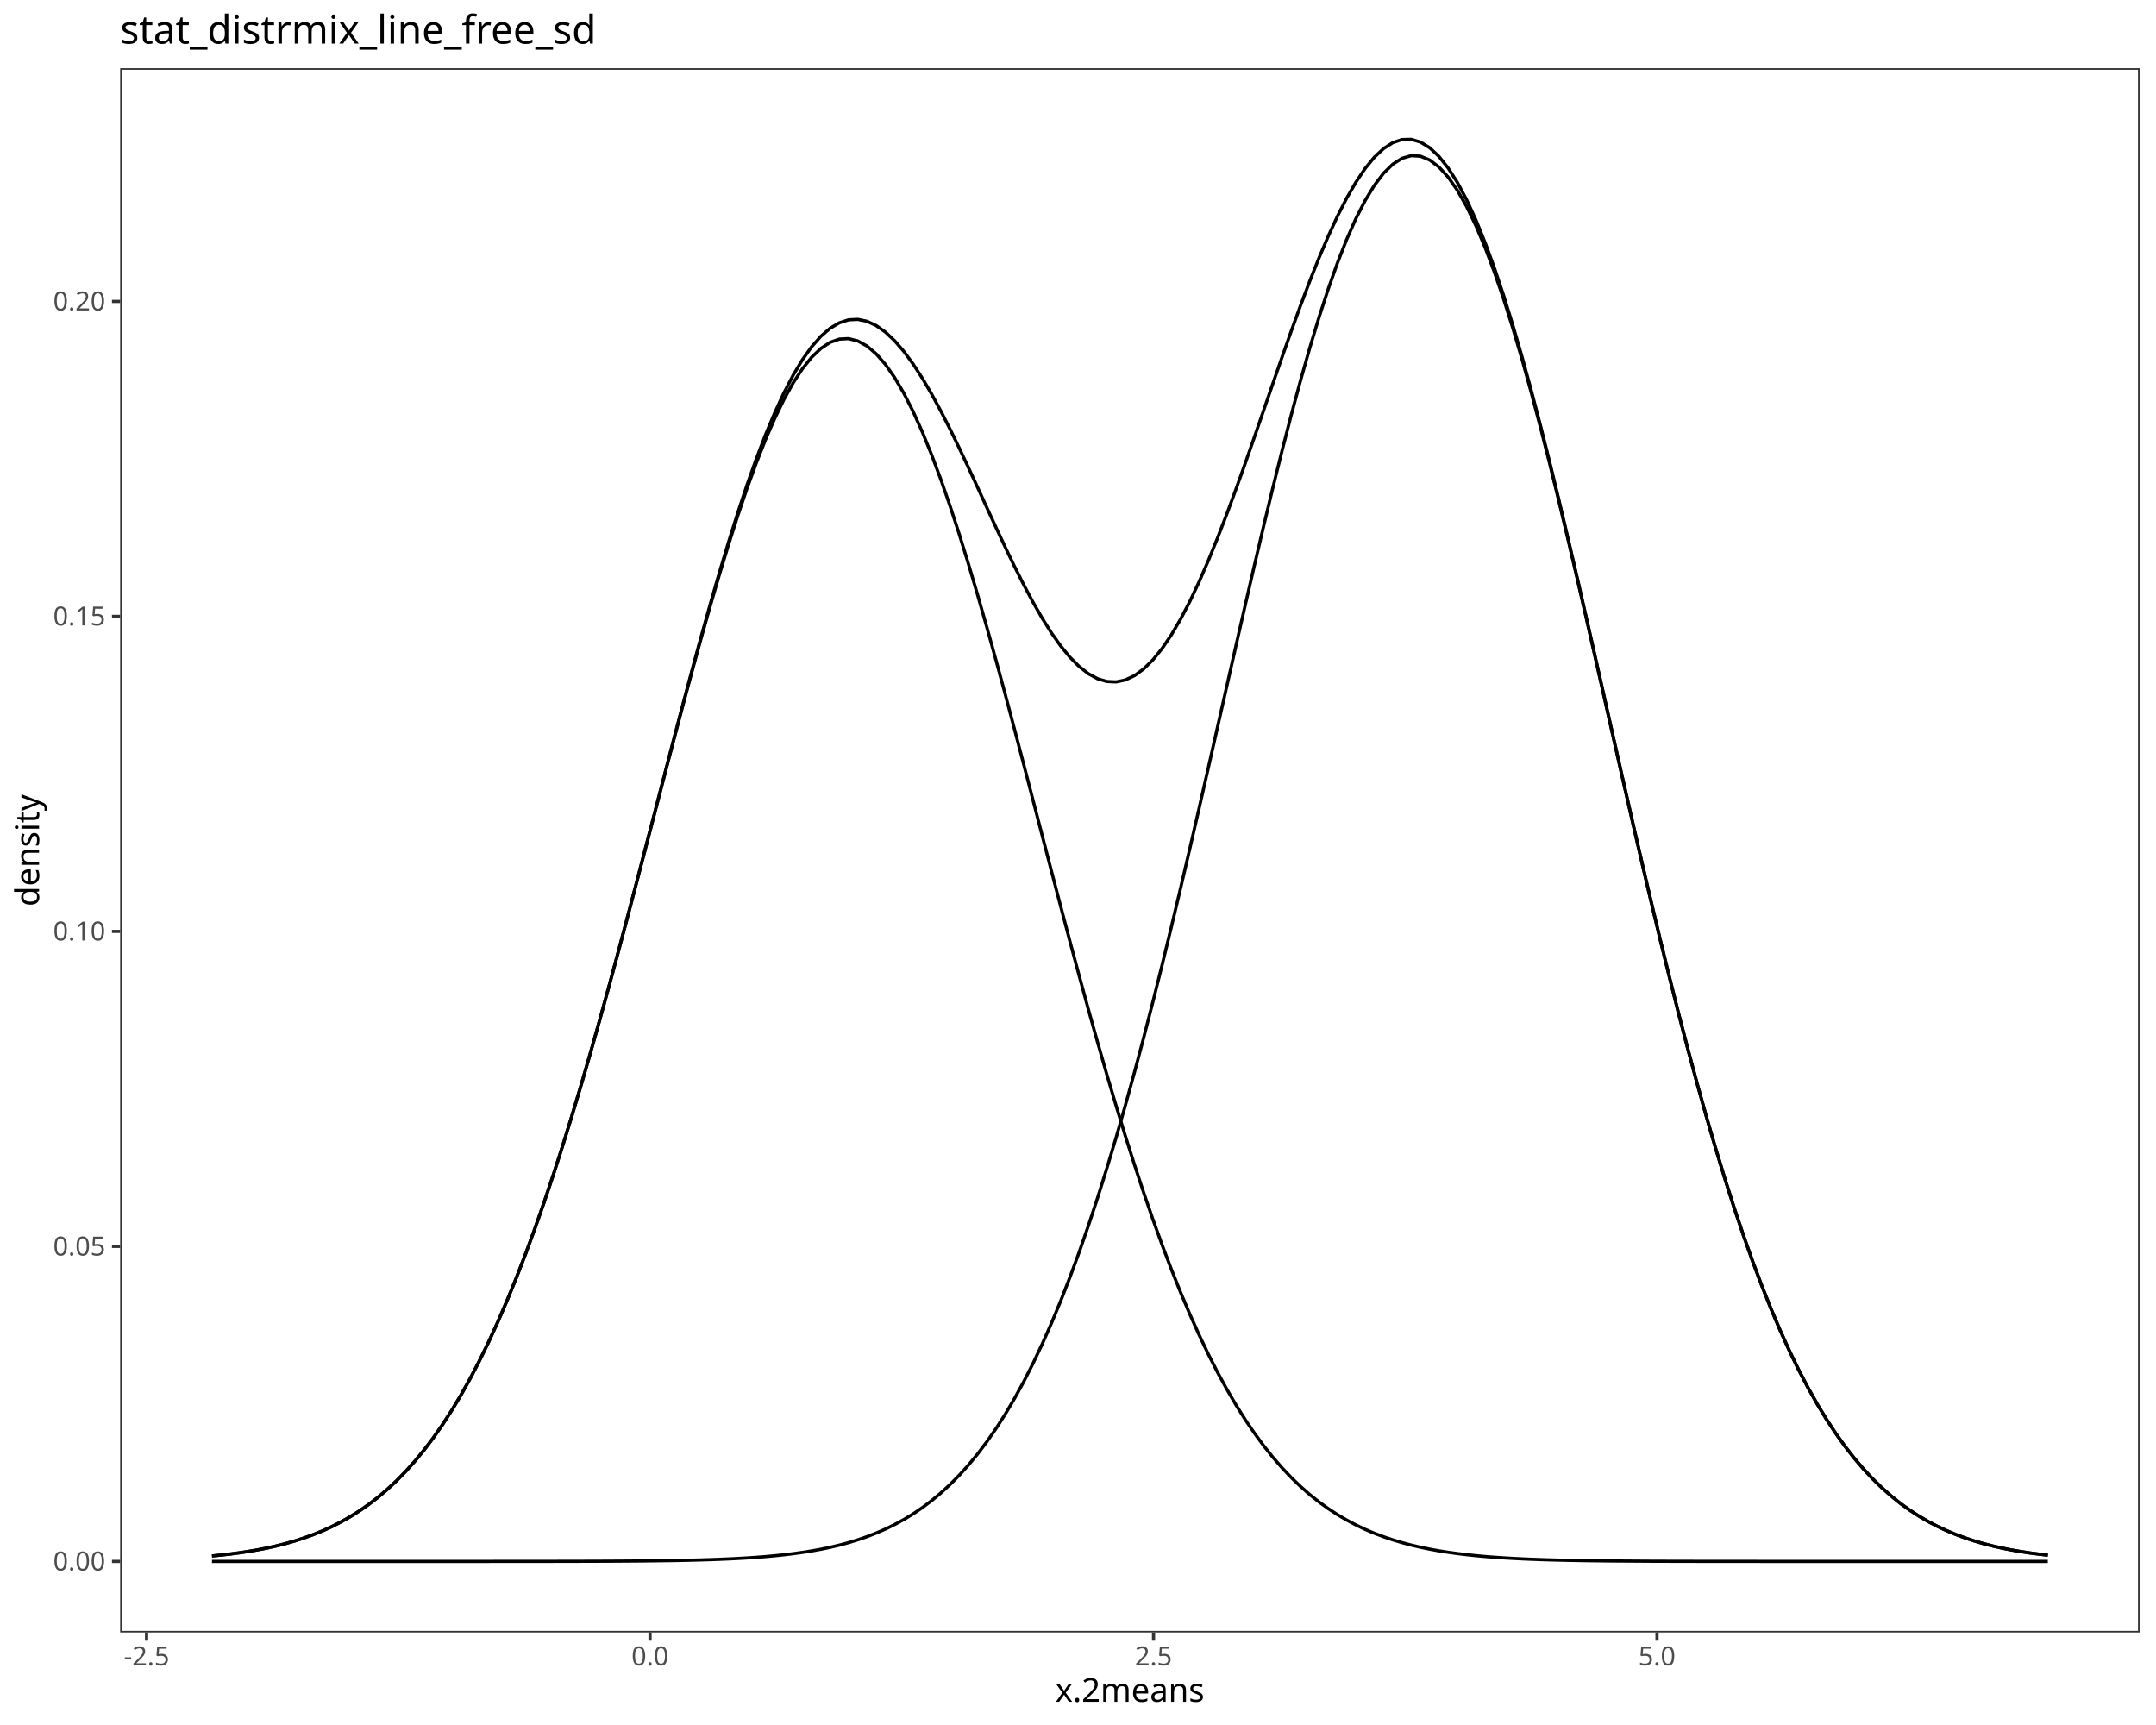
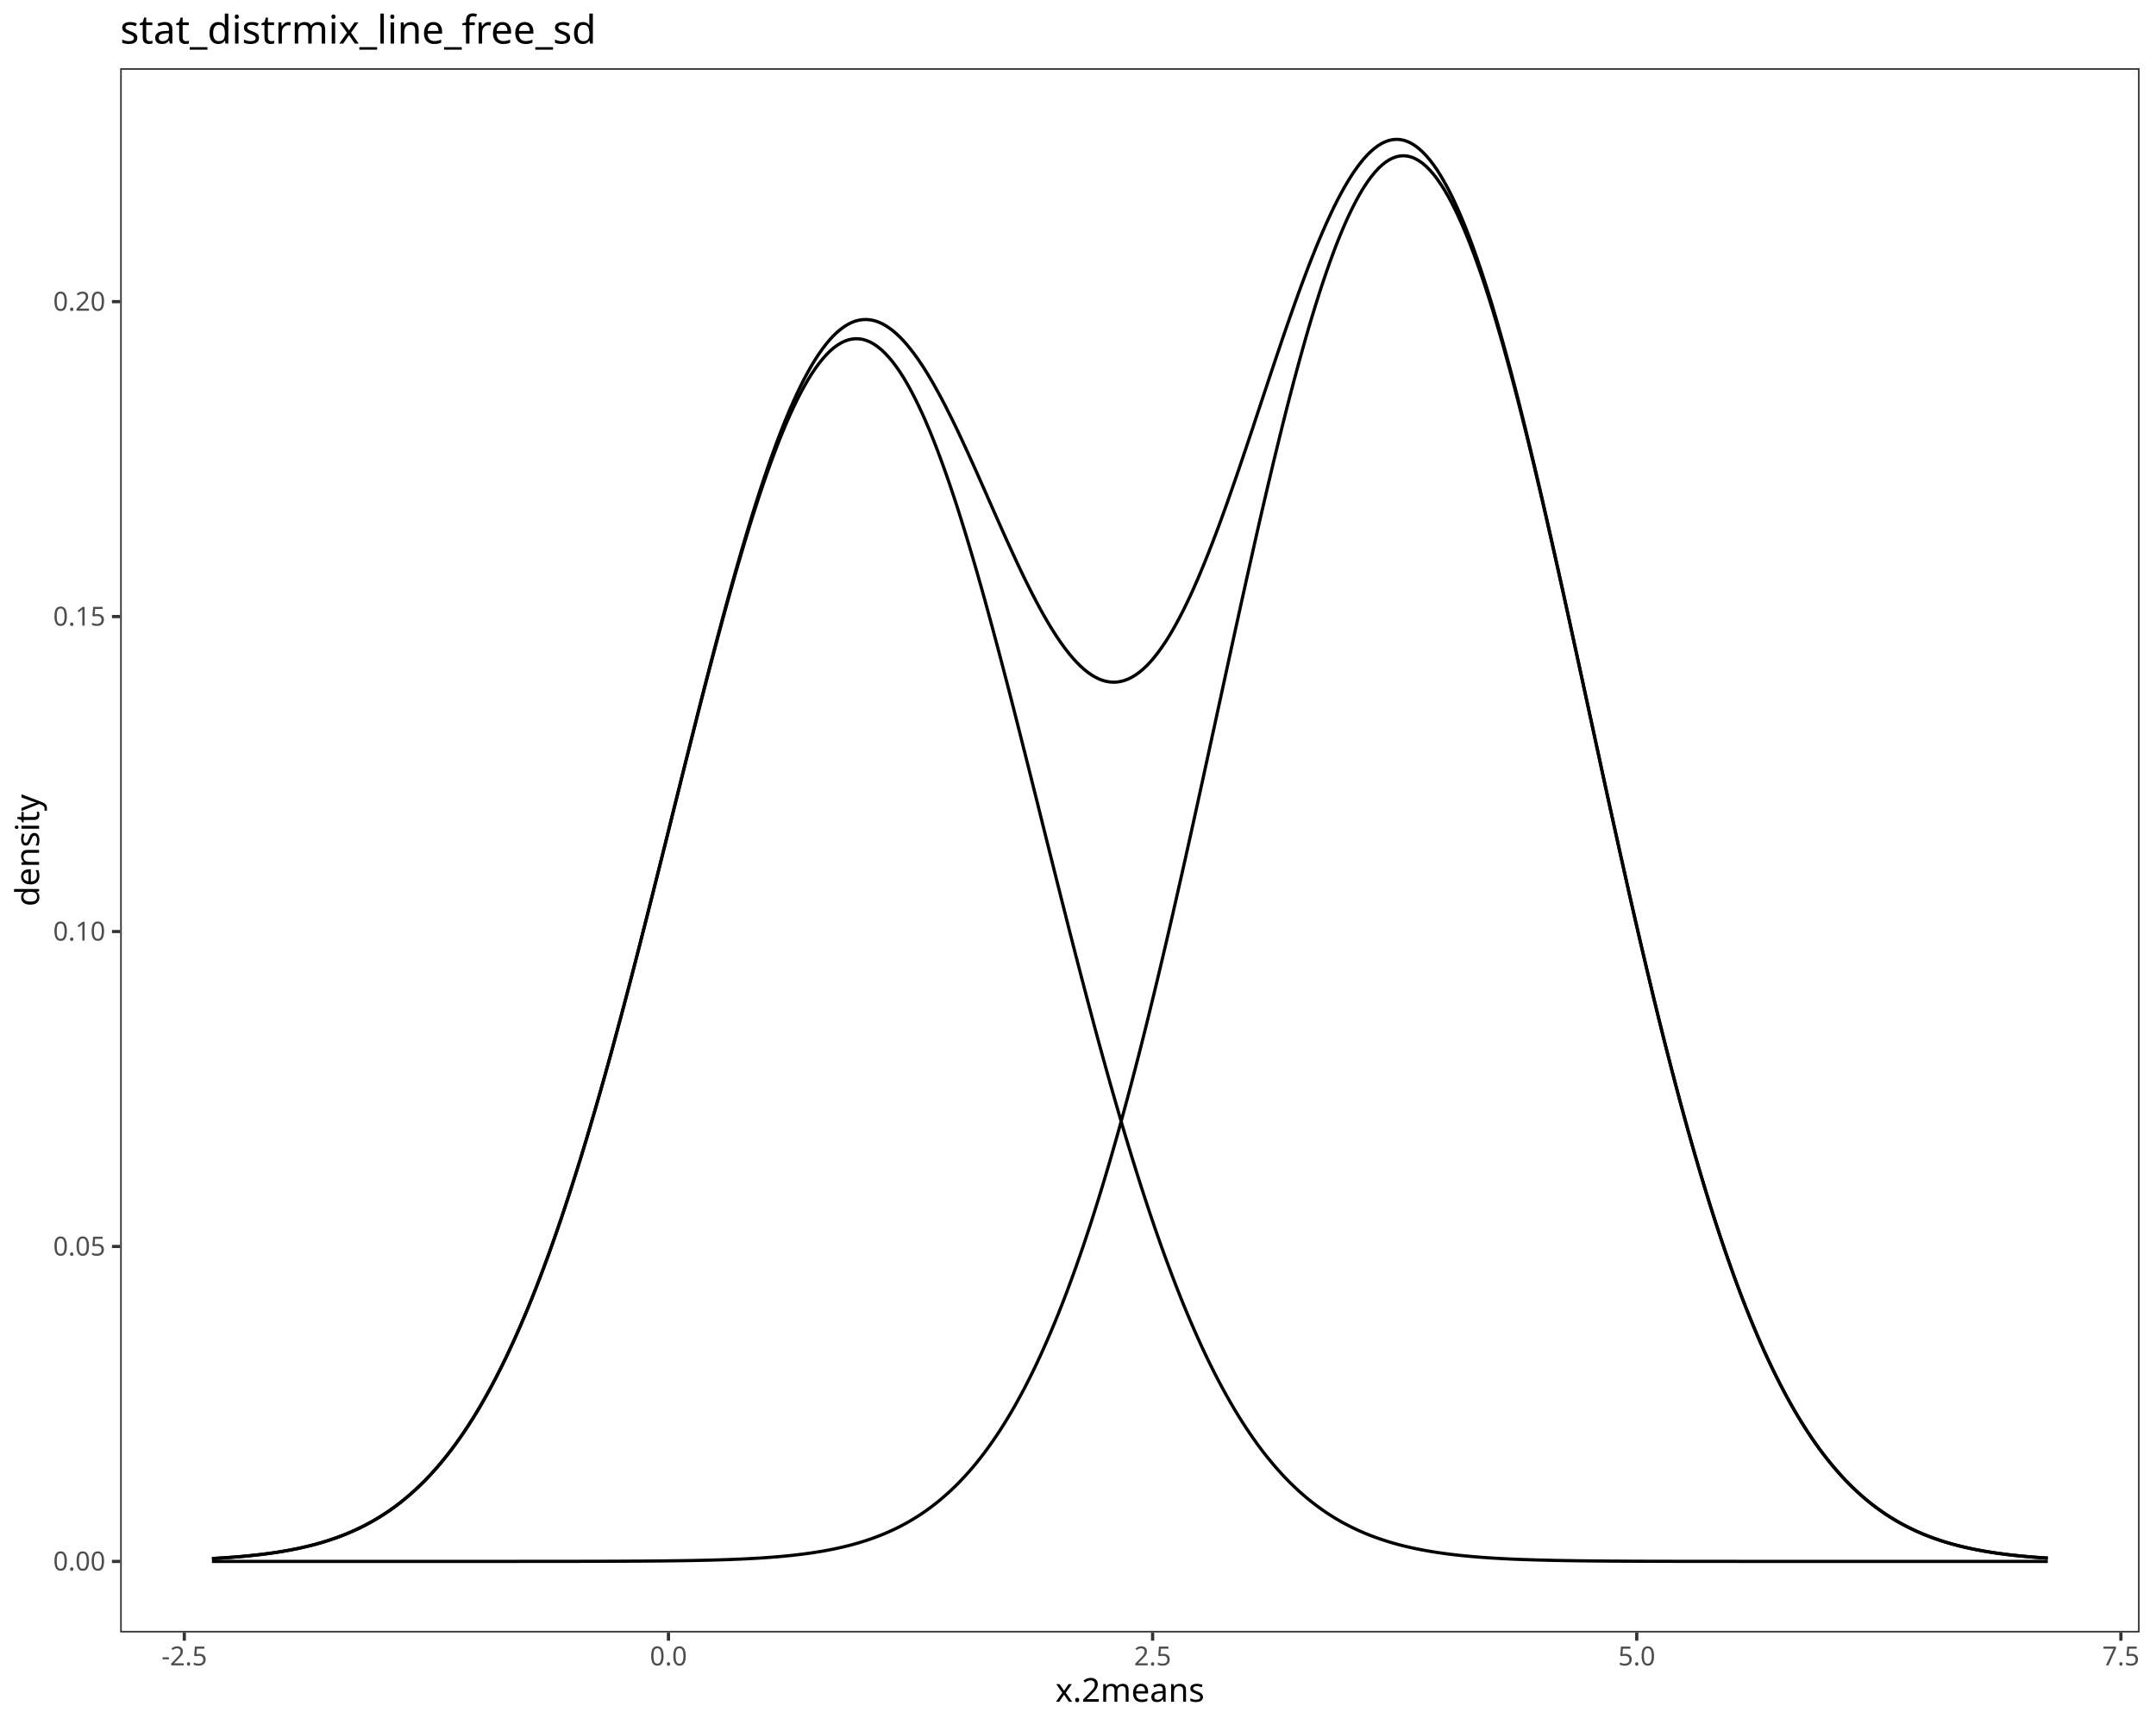
<svg xmlns="http://www.w3.org/2000/svg" class="svglite" data-engine-version="2.0" width="720.00pt" height="576.00pt" viewBox="0 0 720.00 576.00">
  <defs>
    <style type="text/css">
    .svglite line, .svglite polyline, .svglite polygon, .svglite path, .svglite rect, .svglite circle {
      fill: none;
      stroke: #000000;
      stroke-linecap: round;
      stroke-linejoin: round;
      stroke-miterlimit: 10.00;
    }
  </style>
  </defs>
  <rect width="100%" height="100%" style="stroke: none; fill: #FFFFFF;" />
  <defs>
    <clipPath id="cpMC4wMHw3MjAuMDB8MC4wMHw1NzYuMDA=">
      <rect x="0.00" y="0.00" width="720.00" height="576.00" />
    </clipPath>
  </defs>
  <g clip-path="url(#cpMC4wMHw3MjAuMDB8MC4wMHw1NzYuMDA=)">
    <rect x="0.00" y="0.00" width="720.00" height="576.00" style="stroke-width: 1.07; stroke: #FFFFFF; fill: #FFFFFF;" />
  </g>
  <defs>
    <clipPath id="cpNDAuMTN8NzE0LjUyfDIyLjc4fDU0NS4xMQ==">
      <rect x="40.13" y="22.78" width="674.39" height="522.33" />
    </clipPath>
  </defs>
  <g clip-path="url(#cpNDAuMTN8NzE0LjUyfDIyLjc4fDU0NS4xMQ==)">
    <rect x="40.13" y="22.78" width="674.39" height="522.33" style="stroke-width: 1.07; stroke: none; fill: #FFFFFF;" />
-     <polyline points="70.79,519.55 73.87,519.24 76.95,518.89 80.03,518.48 83.11,518.01 86.19,517.48 89.27,516.88 92.35,516.19 95.43,515.40 98.51,514.52 101.59,513.52 104.68,512.40 107.76,511.14 110.84,509.74 113.92,508.16 117.00,506.42 120.08,504.47 123.16,502.32 126.24,499.95 129.32,497.33 132.40,494.46 135.48,491.32 138.56,487.88 141.65,484.13 144.73,480.06 147.81,475.65 150.89,470.89 153.97,465.76 157.05,460.24 160.13,454.34 163.21,448.03 166.29,441.31 169.37,434.18 172.45,426.63 175.53,418.66 178.61,410.28 181.70,401.48 184.78,392.29 187.86,382.72 190.94,372.77 194.02,362.48 197.10,351.86 200.18,340.95 203.26,329.77 206.34,318.37 209.42,306.79 212.50,295.06 215.58,283.24 218.67,271.38 221.75,259.53 224.83,247.74 227.91,236.08 230.99,224.61 234.07,213.38 237.15,202.46 240.23,191.91 243.31,181.80 246.39,172.17 249.47,163.09 252.55,154.63 255.63,146.82 258.72,139.72 261.80,133.38 264.88,127.84 267.96,123.14 271.04,119.30 274.12,116.36 277.20,114.33 280.28,113.23 283.36,113.07 286.44,113.84 289.52,115.54 292.60,118.16 295.69,121.69 298.77,126.09 301.85,131.34 304.93,137.40 308.01,144.24 311.09,151.80 314.17,160.04 317.25,168.91 320.33,178.35 323.41,188.30 326.49,198.71 329.57,209.50 332.66,220.63 335.74,232.02 338.82,243.62 341.90,255.37 344.98,267.21 348.06,279.07 351.14,290.91 354.22,302.68 357.30,314.32 360.38,325.79 363.46,337.05 366.54,348.05 369.62,358.78 372.71,369.19 375.79,379.26 378.87,388.97 381.95,398.30 385.03,407.23 388.11,415.76 391.19,423.87 394.27,431.57 397.35,438.85 400.43,445.71 403.51,452.17 406.59,458.21 409.68,463.86 412.76,469.13 415.84,474.02 418.92,478.55 422.00,482.74 425.08,486.60 428.16,490.14 431.24,493.39 434.32,496.35 437.40,499.06 440.48,501.52 443.56,503.74 446.64,505.76 449.73,507.57 452.81,509.20 455.89,510.67 458.97,511.98 462.05,513.14 465.13,514.18 468.21,515.10 471.29,515.92 474.37,516.64 477.45,517.28 480.53,517.84 483.61,518.32 486.70,518.75 489.78,519.12 492.86,519.45 495.94,519.73 499.02,519.97 502.10,520.18 505.18,520.36 508.26,520.52 511.34,520.65 514.42,520.76 517.50,520.86 520.58,520.94 523.66,521.01 526.75,521.07 529.83,521.12 532.91,521.16 535.99,521.20 539.07,521.23 542.15,521.25 545.23,521.27 548.31,521.29 551.39,521.31 554.47,521.32 557.55,521.33 560.63,521.34 563.72,521.34 566.80,521.35 569.88,521.35 572.96,521.36 576.04,521.36 579.12,521.36 582.20,521.36 585.28,521.36 588.36,521.37 591.44,521.37 594.52,521.37 597.60,521.37 600.68,521.37 603.77,521.37 606.85,521.37 609.93,521.37 613.01,521.37 616.09,521.37 619.17,521.37 622.25,521.37 625.33,521.37 628.41,521.37 631.49,521.37 634.57,521.37 637.65,521.37 640.74,521.37 643.82,521.37 646.90,521.37 649.98,521.37 653.06,521.37 656.14,521.37 659.22,521.37 662.30,521.37 665.38,521.37 668.46,521.37 671.54,521.37 674.62,521.37 677.70,521.37 680.79,521.37 683.87,521.37 " style="stroke-width: 1.07; stroke-linecap: butt;" />
-     <polyline points="70.79,521.37 73.87,521.37 76.95,521.37 80.03,521.37 83.11,521.37 86.19,521.37 89.27,521.37 92.35,521.37 95.43,521.37 98.51,521.37 101.59,521.37 104.68,521.37 107.76,521.37 110.84,521.37 113.92,521.37 117.00,521.37 120.08,521.37 123.16,521.37 126.24,521.37 129.32,521.37 132.40,521.37 135.48,521.37 138.56,521.37 141.65,521.37 144.73,521.37 147.81,521.37 150.89,521.37 153.97,521.37 157.05,521.37 160.13,521.37 163.21,521.37 166.29,521.36 169.37,521.36 172.45,521.36 175.53,521.36 178.61,521.36 181.70,521.35 184.78,521.35 187.86,521.34 190.94,521.34 194.02,521.33 197.10,521.32 200.18,521.31 203.26,521.30 206.34,521.28 209.42,521.26 212.50,521.24 215.58,521.21 218.67,521.17 221.75,521.13 224.83,521.09 227.91,521.03 230.99,520.96 234.07,520.88 237.15,520.78 240.23,520.67 243.31,520.54 246.39,520.39 249.47,520.21 252.55,520.00 255.63,519.76 258.72,519.48 261.80,519.16 264.88,518.79 267.96,518.36 271.04,517.87 274.12,517.31 277.20,516.67 280.28,515.94 283.36,515.11 286.44,514.17 289.52,513.11 292.60,511.91 295.69,510.57 298.77,509.06 301.85,507.38 304.93,505.51 308.01,503.42 311.09,501.10 314.17,498.54 317.25,495.72 320.33,492.61 323.41,489.20 326.49,485.47 329.57,481.39 332.66,476.96 335.74,472.14 338.82,466.93 341.90,461.31 344.98,455.26 348.06,448.76 351.14,441.81 354.22,434.39 357.30,426.50 360.38,418.13 363.46,409.29 366.54,399.96 369.62,390.15 372.71,379.88 375.79,369.16 378.87,358.00 381.95,346.42 385.03,334.45 388.11,322.12 391.19,309.47 394.27,296.52 397.35,283.34 400.43,269.95 403.51,256.43 406.59,242.82 409.68,229.18 412.76,215.57 415.84,202.07 418.92,188.73 422.00,175.63 425.08,162.84 428.16,150.43 431.24,138.47 434.32,127.03 437.40,116.18 440.48,105.98 443.56,96.51 446.64,87.81 449.73,79.95 452.81,72.98 455.89,66.95 458.97,61.89 462.05,57.83 465.13,54.82 468.21,52.86 471.29,51.97 474.37,52.16 477.45,53.43 480.53,55.76 483.61,59.14 486.70,63.55 489.78,68.96 492.86,75.33 495.94,82.62 499.02,90.78 502.10,99.75 505.18,109.49 508.26,119.92 511.34,130.99 514.42,142.62 517.50,154.75 520.58,167.30 523.66,180.21 526.75,193.40 529.83,206.80 532.91,220.35 535.99,233.97 539.07,247.61 542.15,261.20 545.23,274.68 548.31,288.00 551.39,301.10 554.47,313.95 557.55,326.50 560.63,338.70 563.72,350.54 566.80,361.97 569.88,372.98 572.96,383.55 576.04,393.65 579.12,403.29 582.20,412.45 585.28,421.13 588.36,429.33 591.44,437.06 594.52,444.31 597.60,451.10 600.68,457.44 603.77,463.34 606.85,468.81 609.93,473.88 613.01,478.56 616.09,482.87 619.17,486.82 622.25,490.44 625.33,493.74 628.41,496.74 631.49,499.47 634.57,501.95 637.65,504.18 640.74,506.19 643.82,508.00 646.90,509.61 649.98,511.06 653.06,512.35 656.14,513.49 659.22,514.51 662.30,515.41 665.38,516.20 668.46,516.90 671.54,517.51 674.62,518.05 677.70,518.52 680.79,518.92 683.87,519.28 " style="stroke-width: 1.07; stroke-linecap: butt;" />
-     <polyline points="70.79,519.55 73.87,519.24 76.95,518.89 80.03,518.48 83.11,518.01 86.19,517.48 89.27,516.88 92.35,516.19 95.43,515.40 98.51,514.52 101.59,513.52 104.68,512.40 107.76,511.14 110.84,509.74 113.92,508.16 117.00,506.42 120.08,504.47 123.16,502.32 126.24,499.95 129.32,497.33 132.40,494.46 135.48,491.31 138.56,487.88 141.65,484.13 144.73,480.06 147.81,475.65 150.89,470.89 153.97,465.75 157.05,460.24 160.13,454.33 163.21,448.02 166.29,441.31 169.37,434.17 172.45,426.62 175.53,418.65 178.61,410.26 181.70,401.47 184.78,392.27 187.86,382.69 190.94,372.74 194.02,362.44 197.10,351.81 200.18,340.89 203.26,329.70 206.34,318.28 209.42,306.68 212.50,294.93 215.58,283.08 218.67,271.18 221.75,259.29 224.83,247.46 227.91,235.74 230.99,224.20 234.07,212.89 237.15,201.88 240.23,191.22 243.31,180.97 246.39,171.19 249.47,161.94 252.55,153.26 255.63,145.21 258.72,137.83 261.80,131.17 264.88,125.26 267.96,120.13 271.04,115.80 274.12,112.30 277.20,109.63 280.28,107.80 283.36,106.80 286.44,106.64 289.52,107.28 292.60,108.71 295.69,110.89 298.77,113.79 301.85,117.35 304.93,121.54 308.01,126.29 311.09,131.54 314.17,137.22 317.25,143.26 320.33,149.59 323.41,156.13 326.49,162.80 329.57,169.53 332.66,176.22 335.74,182.80 338.82,189.19 341.90,195.31 344.98,201.09 348.06,206.46 351.14,211.35 354.22,215.70 357.30,219.45 360.38,222.55 363.46,224.96 366.54,226.64 369.62,227.56 372.71,227.70 375.79,227.05 378.87,225.60 381.95,223.35 385.03,220.31 388.11,216.51 391.19,211.97 394.27,206.72 397.35,200.82 400.43,194.30 403.51,187.22 406.59,179.66 409.68,171.67 412.76,163.33 415.84,154.72 418.92,145.91 422.00,137.00 425.08,128.07 428.16,119.20 431.24,110.48 434.32,102.01 437.40,93.86 440.48,86.13 443.56,78.88 446.64,72.20 449.73,66.15 452.81,60.82 455.89,56.24 458.97,52.49 462.05,49.61 465.13,47.63 468.21,46.60 471.29,46.53 474.37,47.44 477.45,49.34 480.53,52.23 483.61,56.10 486.70,60.93 489.78,66.71 492.86,73.41 495.94,80.98 499.02,89.38 502.10,98.56 505.18,108.48 508.26,119.07 511.34,130.27 514.42,142.01 517.50,154.24 520.58,166.87 523.66,179.85 526.75,193.10 529.83,206.55 532.91,220.14 535.99,233.80 539.07,247.47 542.15,261.08 545.23,274.58 548.31,287.92 551.39,301.04 554.47,313.90 557.55,326.45 560.63,338.67 563.72,350.51 566.80,361.95 569.88,372.96 572.96,383.53 576.04,393.64 579.12,403.28 582.20,412.44 585.28,421.13 588.36,429.33 591.44,437.05 594.52,444.30 597.60,451.09 600.68,457.43 603.77,463.33 606.85,468.81 609.93,473.88 613.01,478.56 616.09,482.87 619.17,486.82 622.25,490.44 625.33,493.74 628.41,496.74 631.49,499.47 634.57,501.95 637.65,504.18 640.74,506.19 643.82,508.00 646.90,509.61 649.98,511.06 653.06,512.35 656.14,513.49 659.22,514.51 662.30,515.41 665.38,516.20 668.46,516.90 671.54,517.51 674.62,518.05 677.70,518.52 680.79,518.92 683.87,519.28 " style="stroke-width: 1.07; stroke-linecap: butt;" />
+     <polyline points="70.79,520.42 72.02,520.35 73.24,520.27 74.47,520.20 75.70,520.11 76.93,520.03 78.16,519.93 79.39,519.84 80.62,519.73 81.84,519.62 83.07,519.50 84.30,519.37 85.53,519.24 86.76,519.10 87.99,518.95 89.22,518.79 90.44,518.62 91.67,518.45 92.90,518.26 94.13,518.06 95.36,517.85 96.59,517.63 97.82,517.39 99.04,517.15 100.27,516.89 101.50,516.61 102.73,516.32 103.96,516.02 105.19,515.70 106.42,515.36 107.65,515.00 108.87,514.63 110.10,514.23 111.33,513.82 112.56,513.39 113.79,512.93 115.02,512.45 116.25,511.95 117.47,511.42 118.70,510.87 119.93,510.29 121.16,509.69 122.39,509.06 123.62,508.39 124.85,507.70 126.07,506.98 127.30,506.22 128.53,505.43 129.76,504.61 130.99,503.75 132.22,502.85 133.45,501.92 134.67,500.94 135.90,499.93 137.13,498.88 138.36,497.78 139.59,496.64 140.82,495.45 142.05,494.22 143.28,492.94 144.50,491.61 145.73,490.23 146.96,488.80 148.19,487.32 149.42,485.78 150.65,484.19 151.88,482.55 153.10,480.85 154.33,479.09 155.56,477.27 156.79,475.39 158.02,473.45 159.25,471.45 160.48,469.38 161.70,467.25 162.93,465.06 164.16,462.80 165.39,460.47 166.62,458.07 167.85,455.61 169.08,453.08 170.30,450.48 171.53,447.81 172.76,445.07 173.99,442.25 175.22,439.37 176.45,436.42 177.68,433.39 178.91,430.29 180.13,427.12 181.36,423.88 182.59,420.56 183.82,417.18 185.05,413.72 186.28,410.19 187.51,406.59 188.73,402.92 189.96,399.19 191.19,395.38 192.42,391.51 193.65,387.57 194.88,383.57 196.11,379.50 197.33,375.37 198.56,371.18 199.79,366.93 201.02,362.62 202.25,358.26 203.48,353.84 204.71,349.37 205.93,344.85 207.16,340.29 208.39,335.68 209.62,331.03 210.85,326.33 212.08,321.61 213.31,316.84 214.53,312.05 215.76,307.23 216.99,302.38 218.22,297.52 219.45,292.63 220.68,287.73 221.91,282.82 223.14,277.91 224.36,272.99 225.59,268.07 226.82,263.15 228.05,258.24 229.28,253.35 230.51,248.47 231.74,243.62 232.96,238.79 234.19,233.98 235.42,229.22 236.65,224.49 237.88,219.80 239.11,215.16 240.34,210.57 241.56,206.04 242.79,201.57 244.02,197.16 245.25,192.82 246.48,188.55 247.71,184.36 248.94,180.26 250.16,176.24 251.39,172.31 252.62,168.47 253.85,164.74 255.08,161.10 256.31,157.58 257.54,154.16 258.77,150.86 259.99,147.67 261.22,144.61 262.45,141.67 263.68,138.86 264.91,136.19 266.14,133.64 267.37,131.23 268.59,128.97 269.82,126.84 271.05,124.86 272.28,123.03 273.51,121.35 274.74,119.82 275.97,118.44 277.19,117.22 278.42,116.15 279.65,115.25 280.88,114.50 282.11,113.91 283.34,113.47 284.57,113.21 285.79,113.10 287.02,113.15 288.25,113.36 289.48,113.74 290.71,114.27 291.94,114.97 293.17,115.82 294.40,116.83 295.62,118.00 296.85,119.33 298.08,120.80 299.31,122.43 300.54,124.21 301.77,126.14 303.00,128.22 304.22,130.43 305.45,132.79 306.68,135.29 307.91,137.92 309.14,140.69 310.37,143.58 311.60,146.60 312.82,149.74 314.05,153.00 315.28,156.38 316.51,159.87 317.74,163.47 318.97,167.17 320.20,170.97 321.42,174.87 322.65,178.86 323.88,182.93 325.11,187.09 326.34,191.33 327.57,195.65 328.80,200.03 330.02,204.48 331.25,209.00 332.48,213.57 333.71,218.19 334.94,222.86 336.17,227.58 337.40,232.33 338.63,237.12 339.85,241.94 341.08,246.79 342.31,251.66 343.54,256.55 344.77,261.45 346.00,266.36 347.23,271.28 348.45,276.20 349.68,281.12 350.91,286.03 352.14,290.94 353.37,295.83 354.60,300.70 355.83,305.55 357.05,310.38 358.28,315.19 359.51,319.96 360.74,324.70 361.97,329.41 363.20,334.07 364.43,338.70 365.65,343.28 366.88,347.81 368.11,352.30 369.34,356.74 370.57,361.12 371.80,365.44 373.03,369.71 374.26,373.93 375.48,378.08 376.71,382.17 377.94,386.19 379.17,390.15 380.40,394.05 381.63,397.88 382.86,401.64 384.08,405.33 385.31,408.95 386.54,412.50 387.77,415.99 389.00,419.40 390.23,422.74 391.46,426.00 392.68,429.20 393.91,432.32 395.14,435.38 396.37,438.36 397.60,441.26 398.83,444.10 400.06,446.87 401.28,449.56 402.51,452.19 403.74,454.74 404.97,457.23 406.20,459.65 407.43,462.00 408.66,464.28 409.89,466.50 411.11,468.65 412.34,470.74 413.57,472.76 414.80,474.72 416.03,476.62 417.26,478.46 418.49,480.24 419.71,481.97 420.94,483.63 422.17,485.24 423.40,486.79 424.63,488.29 425.86,489.74 427.09,491.14 428.31,492.48 429.54,493.78 430.77,495.03 432.00,496.23 433.23,497.39 434.46,498.50 435.69,499.57 436.91,500.60 438.14,501.58 439.37,502.53 440.60,503.44 441.83,504.31 443.06,505.15 444.29,505.95 445.51,506.72 446.74,507.45 447.97,508.16 449.20,508.83 450.43,509.47 451.66,510.09 452.89,510.67 454.12,511.24 455.34,511.77 456.57,512.28 457.80,512.77 459.03,513.23 460.26,513.67 461.49,514.09 462.72,514.49 463.94,514.87 465.17,515.24 466.40,515.58 467.63,515.91 468.86,516.22 470.09,516.51 471.32,516.79 472.54,517.06 473.77,517.31 475.00,517.55 476.23,517.78 477.46,517.99 478.69,518.19 479.92,518.38 481.14,518.56 482.37,518.73 483.60,518.90 484.83,519.05 486.06,519.19 487.29,519.33 488.52,519.46 489.75,519.58 490.97,519.69 492.20,519.80 493.43,519.90 494.66,520.00 495.89,520.08 497.12,520.17 498.35,520.25 499.57,520.32 500.80,520.39 502.03,520.46 503.26,520.52 504.49,520.58 505.72,520.63 506.95,520.68 508.17,520.73 509.40,520.77 510.63,520.81 511.86,520.85 513.09,520.89 514.32,520.92 515.55,520.95 516.77,520.98 518.00,521.01 519.23,521.04 520.46,521.06 521.69,521.08 522.92,521.11 524.15,521.12 525.37,521.14 526.60,521.16 527.83,521.18 529.06,521.19 530.29,521.20 531.52,521.22 532.75,521.23 533.98,521.24 535.20,521.25 536.43,521.26 537.66,521.27 538.89,521.28 540.12,521.28 541.35,521.29 542.58,521.30 543.80,521.30 545.03,521.31 546.26,521.31 547.49,521.32 548.72,521.32 549.95,521.33 551.18,521.33 552.40,521.33 553.63,521.34 554.86,521.34 556.09,521.34 557.32,521.34 558.55,521.35 559.78,521.35 561.00,521.35 562.23,521.35 563.46,521.35 564.69,521.35 565.92,521.36 567.15,521.36 568.38,521.36 569.61,521.36 570.83,521.36 572.06,521.36 573.29,521.36 574.52,521.36 575.75,521.36 576.98,521.36 578.21,521.36 579.43,521.36 580.66,521.37 581.89,521.37 583.12,521.37 584.35,521.37 585.58,521.37 586.81,521.37 588.03,521.37 589.26,521.37 590.49,521.37 591.72,521.37 592.95,521.37 594.18,521.37 595.41,521.37 596.63,521.37 597.86,521.37 599.09,521.37 600.32,521.37 601.55,521.37 602.78,521.37 604.01,521.37 605.24,521.37 606.46,521.37 607.69,521.37 608.92,521.37 610.15,521.37 611.38,521.37 612.61,521.37 613.84,521.37 615.06,521.37 616.29,521.37 617.52,521.37 618.75,521.37 619.98,521.37 621.21,521.37 622.44,521.37 623.66,521.37 624.89,521.37 626.12,521.37 627.35,521.37 628.58,521.37 629.81,521.37 631.04,521.37 632.26,521.37 633.49,521.37 634.72,521.37 635.95,521.37 637.18,521.37 638.41,521.37 639.64,521.37 640.86,521.37 642.09,521.37 643.32,521.37 644.55,521.37 645.78,521.37 647.01,521.37 648.24,521.37 649.47,521.37 650.69,521.37 651.92,521.37 653.15,521.37 654.38,521.37 655.61,521.37 656.84,521.37 658.07,521.37 659.29,521.37 660.52,521.37 661.75,521.37 662.98,521.37 664.21,521.37 665.44,521.37 666.67,521.37 667.89,521.37 669.12,521.37 670.35,521.37 671.58,521.37 672.81,521.37 674.04,521.37 675.27,521.37 676.49,521.37 677.72,521.37 678.95,521.37 680.18,521.37 681.41,521.37 682.64,521.37 683.87,521.37 " style="stroke-width: 1.07; stroke-linecap: butt;" />
+     <polyline points="70.79,521.37 72.02,521.37 73.24,521.37 74.47,521.37 75.70,521.37 76.93,521.37 78.16,521.37 79.39,521.37 80.62,521.37 81.84,521.37 83.07,521.37 84.30,521.37 85.53,521.37 86.76,521.37 87.99,521.37 89.22,521.37 90.44,521.37 91.67,521.37 92.90,521.37 94.13,521.37 95.36,521.37 96.59,521.37 97.82,521.37 99.04,521.37 100.27,521.37 101.50,521.37 102.73,521.37 103.96,521.37 105.19,521.37 106.42,521.37 107.65,521.37 108.87,521.37 110.10,521.37 111.33,521.37 112.56,521.37 113.79,521.37 115.02,521.37 116.25,521.37 117.47,521.37 118.70,521.37 119.93,521.37 121.16,521.37 122.39,521.37 123.62,521.37 124.85,521.37 126.07,521.37 127.30,521.37 128.53,521.37 129.76,521.37 130.99,521.37 132.22,521.37 133.45,521.37 134.67,521.37 135.90,521.37 137.13,521.37 138.36,521.37 139.59,521.37 140.82,521.37 142.05,521.37 143.28,521.37 144.50,521.37 145.73,521.37 146.96,521.37 148.19,521.37 149.42,521.37 150.65,521.37 151.88,521.37 153.10,521.37 154.33,521.37 155.56,521.37 156.79,521.37 158.02,521.37 159.25,521.37 160.48,521.37 161.70,521.37 162.93,521.37 164.16,521.37 165.39,521.37 166.62,521.37 167.85,521.37 169.08,521.37 170.30,521.37 171.53,521.37 172.76,521.37 173.99,521.36 175.22,521.36 176.45,521.36 177.68,521.36 178.91,521.36 180.13,521.36 181.36,521.36 182.59,521.36 183.82,521.36 185.05,521.36 186.28,521.36 187.51,521.36 188.73,521.35 189.96,521.35 191.19,521.35 192.42,521.35 193.65,521.35 194.88,521.34 196.11,521.34 197.33,521.34 198.56,521.34 199.79,521.33 201.02,521.33 202.25,521.33 203.48,521.32 204.71,521.32 205.93,521.31 207.16,521.31 208.39,521.30 209.62,521.30 210.85,521.29 212.08,521.28 213.31,521.28 214.53,521.27 215.76,521.26 216.99,521.25 218.22,521.24 219.45,521.23 220.68,521.22 221.91,521.21 223.14,521.19 224.36,521.18 225.59,521.16 226.82,521.15 228.05,521.13 229.28,521.11 230.51,521.09 231.74,521.07 232.96,521.04 234.19,521.02 235.42,520.99 236.65,520.96 237.88,520.93 239.11,520.89 240.34,520.86 241.56,520.82 242.79,520.78 244.02,520.73 245.25,520.68 246.48,520.63 247.71,520.58 248.94,520.52 250.16,520.46 251.39,520.39 252.62,520.32 253.85,520.25 255.08,520.17 256.31,520.08 257.54,519.99 258.77,519.89 259.99,519.79 261.22,519.68 262.45,519.56 263.68,519.44 264.91,519.31 266.14,519.17 267.37,519.02 268.59,518.87 269.82,518.70 271.05,518.53 272.28,518.34 273.51,518.14 274.74,517.94 275.97,517.72 277.19,517.48 278.42,517.24 279.65,516.98 280.88,516.70 282.11,516.41 283.34,516.11 284.57,515.79 285.79,515.45 287.02,515.09 288.25,514.71 289.48,514.32 290.71,513.90 291.94,513.46 293.17,513.00 294.40,512.52 295.62,512.01 296.85,511.48 298.08,510.92 299.31,510.33 300.54,509.72 301.77,509.07 303.00,508.40 304.22,507.69 305.45,506.95 306.68,506.18 307.91,505.37 309.14,504.53 310.37,503.65 311.60,502.72 312.82,501.76 314.05,500.76 315.28,499.71 316.51,498.62 317.74,497.49 318.97,496.31 320.20,495.08 321.42,493.80 322.65,492.47 323.88,491.09 325.11,489.65 326.34,488.16 327.57,486.61 328.80,485.01 330.02,483.34 331.25,481.62 332.48,479.83 333.71,477.98 334.94,476.07 336.17,474.09 337.40,472.04 338.63,469.93 339.85,467.74 341.08,465.49 342.31,463.16 343.54,460.76 344.77,458.29 346.00,455.74 347.23,453.11 348.45,450.41 349.68,447.63 350.91,444.77 352.14,441.84 353.37,438.82 354.60,435.72 355.83,432.54 357.05,429.28 358.28,425.93 359.51,422.51 360.74,419.00 361.97,415.41 363.20,411.73 364.43,407.98 365.65,404.14 366.88,400.22 368.11,396.22 369.34,392.13 370.57,387.97 371.80,383.72 373.03,379.40 374.26,375.00 375.48,370.52 376.71,365.97 377.94,361.34 379.17,356.64 380.40,351.86 381.63,347.02 382.86,342.11 384.08,337.14 385.31,332.10 386.54,327.00 387.77,321.85 389.00,316.63 390.23,311.37 391.46,306.05 392.68,300.68 393.91,295.28 395.14,289.83 396.37,284.34 397.60,278.82 398.83,273.26 400.06,267.68 401.28,262.08 402.51,256.46 403.74,250.82 404.97,245.17 406.20,239.52 407.43,233.86 408.66,228.21 409.89,222.56 411.11,216.92 412.34,211.30 413.57,205.71 414.80,200.13 416.03,194.59 417.26,189.08 418.49,183.62 419.71,178.20 420.94,172.82 422.17,167.51 423.40,162.26 424.63,157.07 425.86,151.95 427.09,146.91 428.31,141.95 429.54,137.08 430.77,132.29 432.00,127.61 433.23,123.02 434.46,118.54 435.69,114.17 436.91,109.92 438.14,105.78 439.37,101.77 440.60,97.89 441.83,94.14 443.06,90.53 444.29,87.05 445.51,83.73 446.74,80.55 447.97,77.52 449.20,74.65 450.43,71.94 451.66,69.39 452.89,67.01 454.12,64.79 455.34,62.74 456.57,60.87 457.80,59.17 459.03,57.65 460.26,56.30 461.49,55.14 462.72,54.16 463.94,53.36 465.17,52.75 466.40,52.32 467.63,52.07 468.86,52.01 470.09,52.13 471.32,52.44 472.54,52.94 473.77,53.62 475.00,54.48 476.23,55.52 477.46,56.75 478.69,58.15 479.92,59.74 481.14,61.50 482.37,63.43 483.60,65.54 484.83,67.81 486.06,70.25 487.29,72.86 488.52,75.63 489.75,78.55 490.97,81.63 492.20,84.86 493.43,88.24 494.66,91.76 495.89,95.42 497.12,99.22 498.35,103.14 499.57,107.20 500.80,111.38 502.03,115.67 503.26,120.08 504.49,124.60 505.72,129.22 506.95,133.94 508.17,138.75 509.40,143.66 510.63,148.65 511.86,153.71 513.09,158.86 514.32,164.07 515.55,169.34 516.77,174.68 518.00,180.07 519.23,185.50 520.46,190.98 521.69,196.50 522.92,202.06 524.15,207.64 525.37,213.25 526.60,218.87 527.83,224.51 529.06,230.16 530.29,235.82 531.52,241.48 532.75,247.13 533.98,252.77 535.20,258.41 536.43,264.02 537.66,269.62 538.89,275.19 540.12,280.73 541.35,286.24 542.58,291.72 543.80,297.15 545.03,302.55 546.26,307.89 547.49,313.19 548.72,318.44 549.95,323.64 551.18,328.77 552.40,333.85 553.63,338.87 554.86,343.82 556.09,348.71 557.32,353.52 558.55,358.27 559.78,362.95 561.00,367.55 562.23,372.08 563.46,376.53 564.69,380.90 565.92,385.20 567.15,389.42 568.38,393.55 569.61,397.61 570.83,401.58 572.06,405.48 573.29,409.29 574.52,413.02 575.75,416.66 576.98,420.22 578.21,423.70 579.43,427.10 580.66,430.42 581.89,433.65 583.12,436.80 584.35,439.87 585.58,442.86 586.81,445.77 588.03,448.60 589.26,451.36 590.49,454.03 591.72,456.63 592.95,459.15 594.18,461.60 595.41,463.98 596.63,466.28 597.86,468.51 599.09,470.67 600.32,472.76 601.55,474.78 602.78,476.74 604.01,478.63 605.24,480.46 606.46,482.22 607.69,483.93 608.92,485.57 610.15,487.15 611.38,488.68 612.61,490.15 613.84,491.57 615.06,492.93 616.29,494.25 617.52,495.51 618.75,496.72 619.98,497.89 621.21,499.01 622.44,500.08 623.66,501.11 624.89,502.10 626.12,503.05 627.35,503.95 628.58,504.82 629.81,505.66 631.04,506.45 632.26,507.21 633.49,507.94 634.72,508.64 635.95,509.30 637.18,509.93 638.41,510.54 639.64,511.12 640.86,511.67 642.09,512.19 643.32,512.69 644.55,513.17 645.78,513.62 647.01,514.05 648.24,514.46 649.47,514.85 650.69,515.22 651.92,515.57 653.15,515.90 654.38,516.22 655.61,516.52 656.84,516.80 658.07,517.07 659.29,517.32 660.52,517.56 661.75,517.79 662.98,518.01 664.21,518.21 665.44,518.41 666.67,518.59 667.89,518.76 669.12,518.92 670.35,519.08 671.58,519.22 672.81,519.36 674.04,519.48 675.27,519.61 676.49,519.72 677.72,519.83 678.95,519.93 680.18,520.02 681.41,520.11 682.64,520.19 683.87,520.27 " style="stroke-width: 1.07; stroke-linecap: butt;" />
+     <polyline points="70.79,520.42 72.02,520.35 73.24,520.27 74.47,520.20 75.70,520.11 76.93,520.03 78.16,519.93 79.39,519.84 80.62,519.73 81.84,519.62 83.07,519.50 84.30,519.37 85.53,519.24 86.76,519.10 87.99,518.95 89.22,518.79 90.44,518.62 91.67,518.45 92.90,518.26 94.13,518.06 95.36,517.85 96.59,517.63 97.82,517.39 99.04,517.15 100.27,516.89 101.50,516.61 102.73,516.32 103.96,516.02 105.19,515.70 106.42,515.36 107.65,515.00 108.87,514.63 110.10,514.23 111.33,513.82 112.56,513.39 113.79,512.93 115.02,512.45 116.25,511.95 117.47,511.42 118.70,510.87 119.93,510.29 121.16,509.69 122.39,509.06 123.62,508.39 124.85,507.70 126.07,506.98 127.30,506.22 128.53,505.43 129.76,504.61 130.99,503.75 132.22,502.85 133.45,501.92 134.67,500.94 135.90,499.93 137.13,498.87 138.36,497.78 139.59,496.64 140.82,495.45 142.05,494.22 143.28,492.94 144.50,491.61 145.73,490.23 146.96,488.80 148.19,487.32 149.42,485.78 150.65,484.19 151.88,482.55 153.10,480.85 154.33,479.09 155.56,477.27 156.79,475.39 158.02,473.45 159.25,471.44 160.48,469.38 161.70,467.25 162.93,465.05 164.16,462.79 165.39,460.47 166.62,458.07 167.85,455.61 169.08,453.08 170.30,450.47 171.53,447.80 172.76,445.06 173.99,442.25 175.22,439.36 176.45,436.41 177.68,433.38 178.91,430.28 180.13,427.11 181.36,423.87 182.59,420.55 183.82,417.16 185.05,413.71 186.28,410.18 187.51,406.58 188.73,402.91 189.96,399.17 191.19,395.36 192.42,391.49 193.65,387.55 194.88,383.54 196.11,379.47 197.33,375.34 198.56,371.15 199.79,366.89 201.02,362.58 202.25,358.21 203.48,353.79 204.71,349.32 205.93,344.80 207.16,340.23 208.39,335.61 209.62,330.95 210.85,326.26 212.08,321.52 213.31,316.75 214.53,311.95 215.76,307.12 216.99,302.26 218.22,297.39 219.45,292.49 220.68,287.58 221.91,282.66 223.14,277.73 224.36,272.79 225.59,267.86 226.82,262.93 228.05,258.00 229.28,253.09 230.51,248.19 231.74,243.31 232.96,238.46 234.19,233.63 235.42,228.83 236.65,224.08 237.88,219.36 239.11,214.68 240.34,210.06 241.56,205.49 242.79,200.97 244.02,196.52 245.25,192.13 246.48,187.81 247.71,183.57 248.94,179.41 250.16,175.33 251.39,171.33 252.62,167.42 253.85,163.61 255.08,159.90 256.31,156.29 257.54,152.78 258.77,149.38 259.99,146.09 261.22,142.92 262.45,139.87 263.68,136.94 264.91,134.13 266.14,131.44 267.37,128.89 268.59,126.47 269.82,124.18 271.05,122.02 272.28,120.00 273.51,118.12 274.74,116.39 275.97,114.79 277.19,113.33 278.42,112.02 279.65,110.85 280.88,109.83 282.11,108.95 283.34,108.21 284.57,107.62 285.79,107.17 287.02,106.87 288.25,106.71 289.48,106.69 290.71,106.81 291.94,107.06 293.17,107.46 294.40,107.98 295.62,108.64 296.85,109.44 298.08,110.35 299.31,111.40 300.54,112.56 301.77,113.85 303.00,115.25 304.22,116.76 305.45,118.38 306.68,120.10 307.91,121.92 309.14,123.84 310.37,125.86 311.60,127.95 312.82,130.14 314.05,132.39 315.28,134.73 316.51,137.13 317.74,139.59 318.97,142.11 320.20,144.68 321.42,147.30 322.65,149.95 323.88,152.65 325.11,155.37 326.34,158.12 327.57,160.89 328.80,163.67 330.02,166.46 331.25,169.24 332.48,172.03 333.71,174.80 334.94,177.56 336.17,180.30 337.40,183.00 338.63,185.68 339.85,188.32 341.08,190.91 342.31,193.45 343.54,195.94 344.77,198.37 346.00,200.73 347.23,203.03 348.45,205.24 349.68,207.38 350.91,209.44 352.14,211.40 353.37,213.28 354.60,215.05 355.83,216.72 357.05,218.29 358.28,219.75 359.51,221.10 360.74,222.33 361.97,223.45 363.20,224.44 364.43,225.31 365.65,226.05 366.88,226.66 368.11,227.15 369.34,227.50 370.57,227.71 371.80,227.80 373.03,227.74 374.26,227.55 375.48,227.23 376.71,226.76 377.94,226.16 379.17,225.42 380.40,224.54 381.63,223.53 382.86,222.38 384.08,221.10 385.31,219.68 386.54,218.14 387.77,216.46 389.00,214.66 390.23,212.73 391.46,210.68 392.68,208.51 393.91,206.23 395.14,203.83 396.37,201.32 397.60,198.71 398.83,195.99 400.06,193.18 401.28,190.27 402.51,187.28 403.74,184.19 404.97,181.03 406.20,177.80 407.43,174.49 408.66,171.12 409.89,167.69 411.11,164.20 412.34,160.67 413.57,157.10 414.80,153.49 416.03,149.84 417.26,146.18 418.49,142.49 419.71,138.79 420.94,135.08 422.17,131.38 423.40,127.68 424.63,123.99 425.86,120.32 427.09,116.68 428.31,113.06 429.54,109.49 430.77,105.95 432.00,102.47 433.23,99.04 434.46,95.67 435.69,92.37 436.91,89.14 438.14,86.00 439.37,82.93 440.60,79.96 441.83,77.08 443.06,74.31 444.29,71.64 445.51,69.08 446.74,66.63 447.97,64.31 449.20,62.11 450.43,60.04 451.66,58.11 452.89,56.31 454.12,54.65 455.34,53.14 456.57,51.78 457.80,50.57 459.03,49.51 460.26,48.61 461.49,47.86 462.72,47.28 463.94,46.87 465.17,46.61 466.40,46.53 467.63,46.61 468.86,46.86 470.09,47.28 471.32,47.87 472.54,48.63 473.77,49.56 475.00,50.66 476.23,51.93 477.46,53.37 478.69,54.98 479.92,56.75 481.14,58.69 482.37,60.80 483.60,63.06 484.83,65.49 486.06,68.08 487.29,70.82 488.52,73.71 489.75,76.76 490.97,79.95 492.20,83.29 493.43,86.77 494.66,90.39 495.89,94.14 497.12,98.02 498.35,102.02 499.57,106.15 500.80,110.40 502.03,114.76 503.26,119.23 504.49,123.80 505.72,128.48 506.95,133.25 508.17,138.11 509.40,143.06 510.63,148.09 511.86,153.20 513.09,158.38 514.32,163.62 515.55,168.93 516.77,174.29 518.00,179.71 519.23,185.17 520.46,190.68 521.69,196.22 522.92,201.79 524.15,207.40 525.37,213.02 526.60,218.66 527.83,224.32 529.06,229.98 530.29,235.65 531.52,241.32 532.75,246.99 533.98,252.64 535.20,258.28 536.43,263.91 537.66,269.51 538.89,275.09 540.12,280.64 541.35,286.16 542.58,291.64 543.80,297.08 545.03,302.48 546.26,307.84 547.49,313.14 548.72,318.39 549.95,323.59 551.18,328.73 552.40,333.81 553.63,338.83 554.86,343.79 556.09,348.68 557.32,353.50 558.55,358.25 559.78,362.93 561.00,367.53 562.23,372.06 563.46,376.51 564.69,380.89 565.92,385.19 567.15,389.40 568.38,393.54 569.61,397.60 570.83,401.57 572.06,405.47 573.29,409.28 574.52,413.01 575.75,416.65 576.98,420.22 578.21,423.70 579.43,427.10 580.66,430.41 581.89,433.65 583.12,436.80 584.35,439.87 585.58,442.86 586.81,445.77 588.03,448.60 589.26,451.35 590.49,454.03 591.72,456.63 592.95,459.15 594.18,461.60 595.41,463.97 596.63,466.28 597.86,468.51 599.09,470.67 600.32,472.76 601.55,474.78 602.78,476.74 604.01,478.63 605.24,480.46 606.46,482.22 607.69,483.93 608.92,485.57 610.15,487.15 611.38,488.68 612.61,490.15 613.84,491.57 615.06,492.93 616.29,494.25 617.52,495.51 618.75,496.72 619.98,497.89 621.21,499.01 622.44,500.08 623.66,501.11 624.89,502.10 626.12,503.05 627.35,503.95 628.58,504.82 629.81,505.66 631.04,506.45 632.26,507.21 633.49,507.94 634.72,508.64 635.95,509.30 637.18,509.93 638.41,510.54 639.64,511.12 640.86,511.67 642.09,512.19 643.32,512.69 644.55,513.17 645.78,513.62 647.01,514.05 648.24,514.46 649.47,514.85 650.69,515.22 651.92,515.57 653.15,515.90 654.38,516.22 655.61,516.52 656.84,516.80 658.07,517.07 659.29,517.32 660.52,517.56 661.75,517.79 662.98,518.01 664.21,518.21 665.44,518.41 666.67,518.59 667.89,518.76 669.12,518.92 670.35,519.08 671.58,519.22 672.81,519.36 674.04,519.48 675.27,519.61 676.49,519.72 677.72,519.83 678.95,519.93 680.18,520.02 681.41,520.11 682.64,520.19 683.87,520.27 " style="stroke-width: 1.07; stroke-linecap: butt;" />
    <rect x="40.13" y="22.78" width="674.39" height="522.33" style="stroke-width: 1.07; stroke: #333333;" />
  </g>
  <g clip-path="url(#cpMC4wMHw3MjAuMDB8MC4wMHw1NzYuMDA=)">
    <text x="35.20" y="524.40" text-anchor="end" style="font-size: 8.80px; fill: #4D4D4D; font-family: sans;" textLength="17.13px" lengthAdjust="spacingAndGlyphs">0.00</text>
-     <text x="35.20" y="419.22" text-anchor="end" style="font-size: 8.80px; fill: #4D4D4D; font-family: sans;" textLength="17.13px" lengthAdjust="spacingAndGlyphs">0.05</text>
-     <text x="35.20" y="314.03" text-anchor="end" style="font-size: 8.80px; fill: #4D4D4D; font-family: sans;" textLength="17.13px" lengthAdjust="spacingAndGlyphs">0.10</text>
-     <text x="35.20" y="208.85" text-anchor="end" style="font-size: 8.80px; fill: #4D4D4D; font-family: sans;" textLength="17.13px" lengthAdjust="spacingAndGlyphs">0.15</text>
-     <text x="35.20" y="103.67" text-anchor="end" style="font-size: 8.80px; fill: #4D4D4D; font-family: sans;" textLength="17.13px" lengthAdjust="spacingAndGlyphs">0.20</text>
+     <text x="35.20" y="419.24" text-anchor="end" style="font-size: 8.80px; fill: #4D4D4D; font-family: sans;" textLength="17.13px" lengthAdjust="spacingAndGlyphs">0.05</text>
+     <text x="35.20" y="314.07" text-anchor="end" style="font-size: 8.80px; fill: #4D4D4D; font-family: sans;" textLength="17.13px" lengthAdjust="spacingAndGlyphs">0.10</text>
+     <text x="35.20" y="208.91" text-anchor="end" style="font-size: 8.80px; fill: #4D4D4D; font-family: sans;" textLength="17.13px" lengthAdjust="spacingAndGlyphs">0.15</text>
+     <text x="35.20" y="103.75" text-anchor="end" style="font-size: 8.80px; fill: #4D4D4D; font-family: sans;" textLength="17.13px" lengthAdjust="spacingAndGlyphs">0.20</text>
    <polyline points="37.39,521.37 40.13,521.37 " style="stroke-width: 1.07; stroke: #333333; stroke-linecap: butt;" />
-     <polyline points="37.39,416.19 40.13,416.19 " style="stroke-width: 1.07; stroke: #333333; stroke-linecap: butt;" />
-     <polyline points="37.39,311.01 40.13,311.01 " style="stroke-width: 1.07; stroke: #333333; stroke-linecap: butt;" />
-     <polyline points="37.39,205.82 40.13,205.82 " style="stroke-width: 1.07; stroke: #333333; stroke-linecap: butt;" />
-     <polyline points="37.39,100.64 40.13,100.64 " style="stroke-width: 1.07; stroke: #333333; stroke-linecap: butt;" />
-     <polyline points="48.95,547.85 48.95,545.11 " style="stroke-width: 1.07; stroke: #333333; stroke-linecap: butt;" />
-     <polyline points="217.08,547.85 217.08,545.11 " style="stroke-width: 1.07; stroke: #333333; stroke-linecap: butt;" />
-     <polyline points="385.22,547.85 385.22,545.11 " style="stroke-width: 1.07; stroke: #333333; stroke-linecap: butt;" />
-     <polyline points="553.36,547.85 553.36,545.11 " style="stroke-width: 1.07; stroke: #333333; stroke-linecap: butt;" />
-     <text x="48.95" y="556.10" text-anchor="middle" style="font-size: 8.80px; fill: #4D4D4D; font-family: sans;" textLength="15.16px" lengthAdjust="spacingAndGlyphs">-2.5</text>
-     <text x="217.08" y="556.10" text-anchor="middle" style="font-size: 8.80px; fill: #4D4D4D; font-family: sans;" textLength="12.23px" lengthAdjust="spacingAndGlyphs">0.0</text>
-     <text x="385.22" y="556.10" text-anchor="middle" style="font-size: 8.80px; fill: #4D4D4D; font-family: sans;" textLength="12.23px" lengthAdjust="spacingAndGlyphs">2.5</text>
-     <text x="553.36" y="556.10" text-anchor="middle" style="font-size: 8.80px; fill: #4D4D4D; font-family: sans;" textLength="12.23px" lengthAdjust="spacingAndGlyphs">5.0</text>
+     <polyline points="37.39,416.21 40.13,416.21 " style="stroke-width: 1.07; stroke: #333333; stroke-linecap: butt;" />
+     <polyline points="37.39,311.05 40.13,311.05 " style="stroke-width: 1.07; stroke: #333333; stroke-linecap: butt;" />
+     <polyline points="37.39,205.88 40.13,205.88 " style="stroke-width: 1.07; stroke: #333333; stroke-linecap: butt;" />
+     <polyline points="37.39,100.72 40.13,100.72 " style="stroke-width: 1.07; stroke: #333333; stroke-linecap: butt;" />
+     <polyline points="61.55,547.85 61.55,545.11 " style="stroke-width: 1.07; stroke: #333333; stroke-linecap: butt;" />
+     <polyline points="223.23,547.85 223.23,545.11 " style="stroke-width: 1.07; stroke: #333333; stroke-linecap: butt;" />
+     <polyline points="384.92,547.85 384.92,545.11 " style="stroke-width: 1.07; stroke: #333333; stroke-linecap: butt;" />
+     <polyline points="546.60,547.85 546.60,545.11 " style="stroke-width: 1.07; stroke: #333333; stroke-linecap: butt;" />
+     <polyline points="708.28,547.85 708.28,545.11 " style="stroke-width: 1.07; stroke: #333333; stroke-linecap: butt;" />
+     <text x="61.55" y="556.10" text-anchor="middle" style="font-size: 8.80px; fill: #4D4D4D; font-family: sans;" textLength="15.16px" lengthAdjust="spacingAndGlyphs">-2.5</text>
+     <text x="223.23" y="556.10" text-anchor="middle" style="font-size: 8.80px; fill: #4D4D4D; font-family: sans;" textLength="12.23px" lengthAdjust="spacingAndGlyphs">0.0</text>
+     <text x="384.92" y="556.10" text-anchor="middle" style="font-size: 8.80px; fill: #4D4D4D; font-family: sans;" textLength="12.23px" lengthAdjust="spacingAndGlyphs">2.5</text>
+     <text x="546.60" y="556.10" text-anchor="middle" style="font-size: 8.80px; fill: #4D4D4D; font-family: sans;" textLength="12.23px" lengthAdjust="spacingAndGlyphs">5.0</text>
+     <text x="708.28" y="556.10" text-anchor="middle" style="font-size: 8.80px; fill: #4D4D4D; font-family: sans;" textLength="12.23px" lengthAdjust="spacingAndGlyphs">7.5</text>
    <text x="377.33" y="568.24" text-anchor="middle" style="font-size: 11.00px; font-family: sans;" textLength="47.70px" lengthAdjust="spacingAndGlyphs">x.2means</text>
    <text transform="translate(13.05,283.95) rotate(-90)" text-anchor="middle" style="font-size: 11.00px; font-family: sans;" textLength="34.86px" lengthAdjust="spacingAndGlyphs">density</text>
    <text x="40.13" y="14.56" style="font-size: 13.20px; font-family: sans;" textLength="153.36px" lengthAdjust="spacingAndGlyphs">stat_distrmix_line_free_sd</text>
  </g>
</svg>
